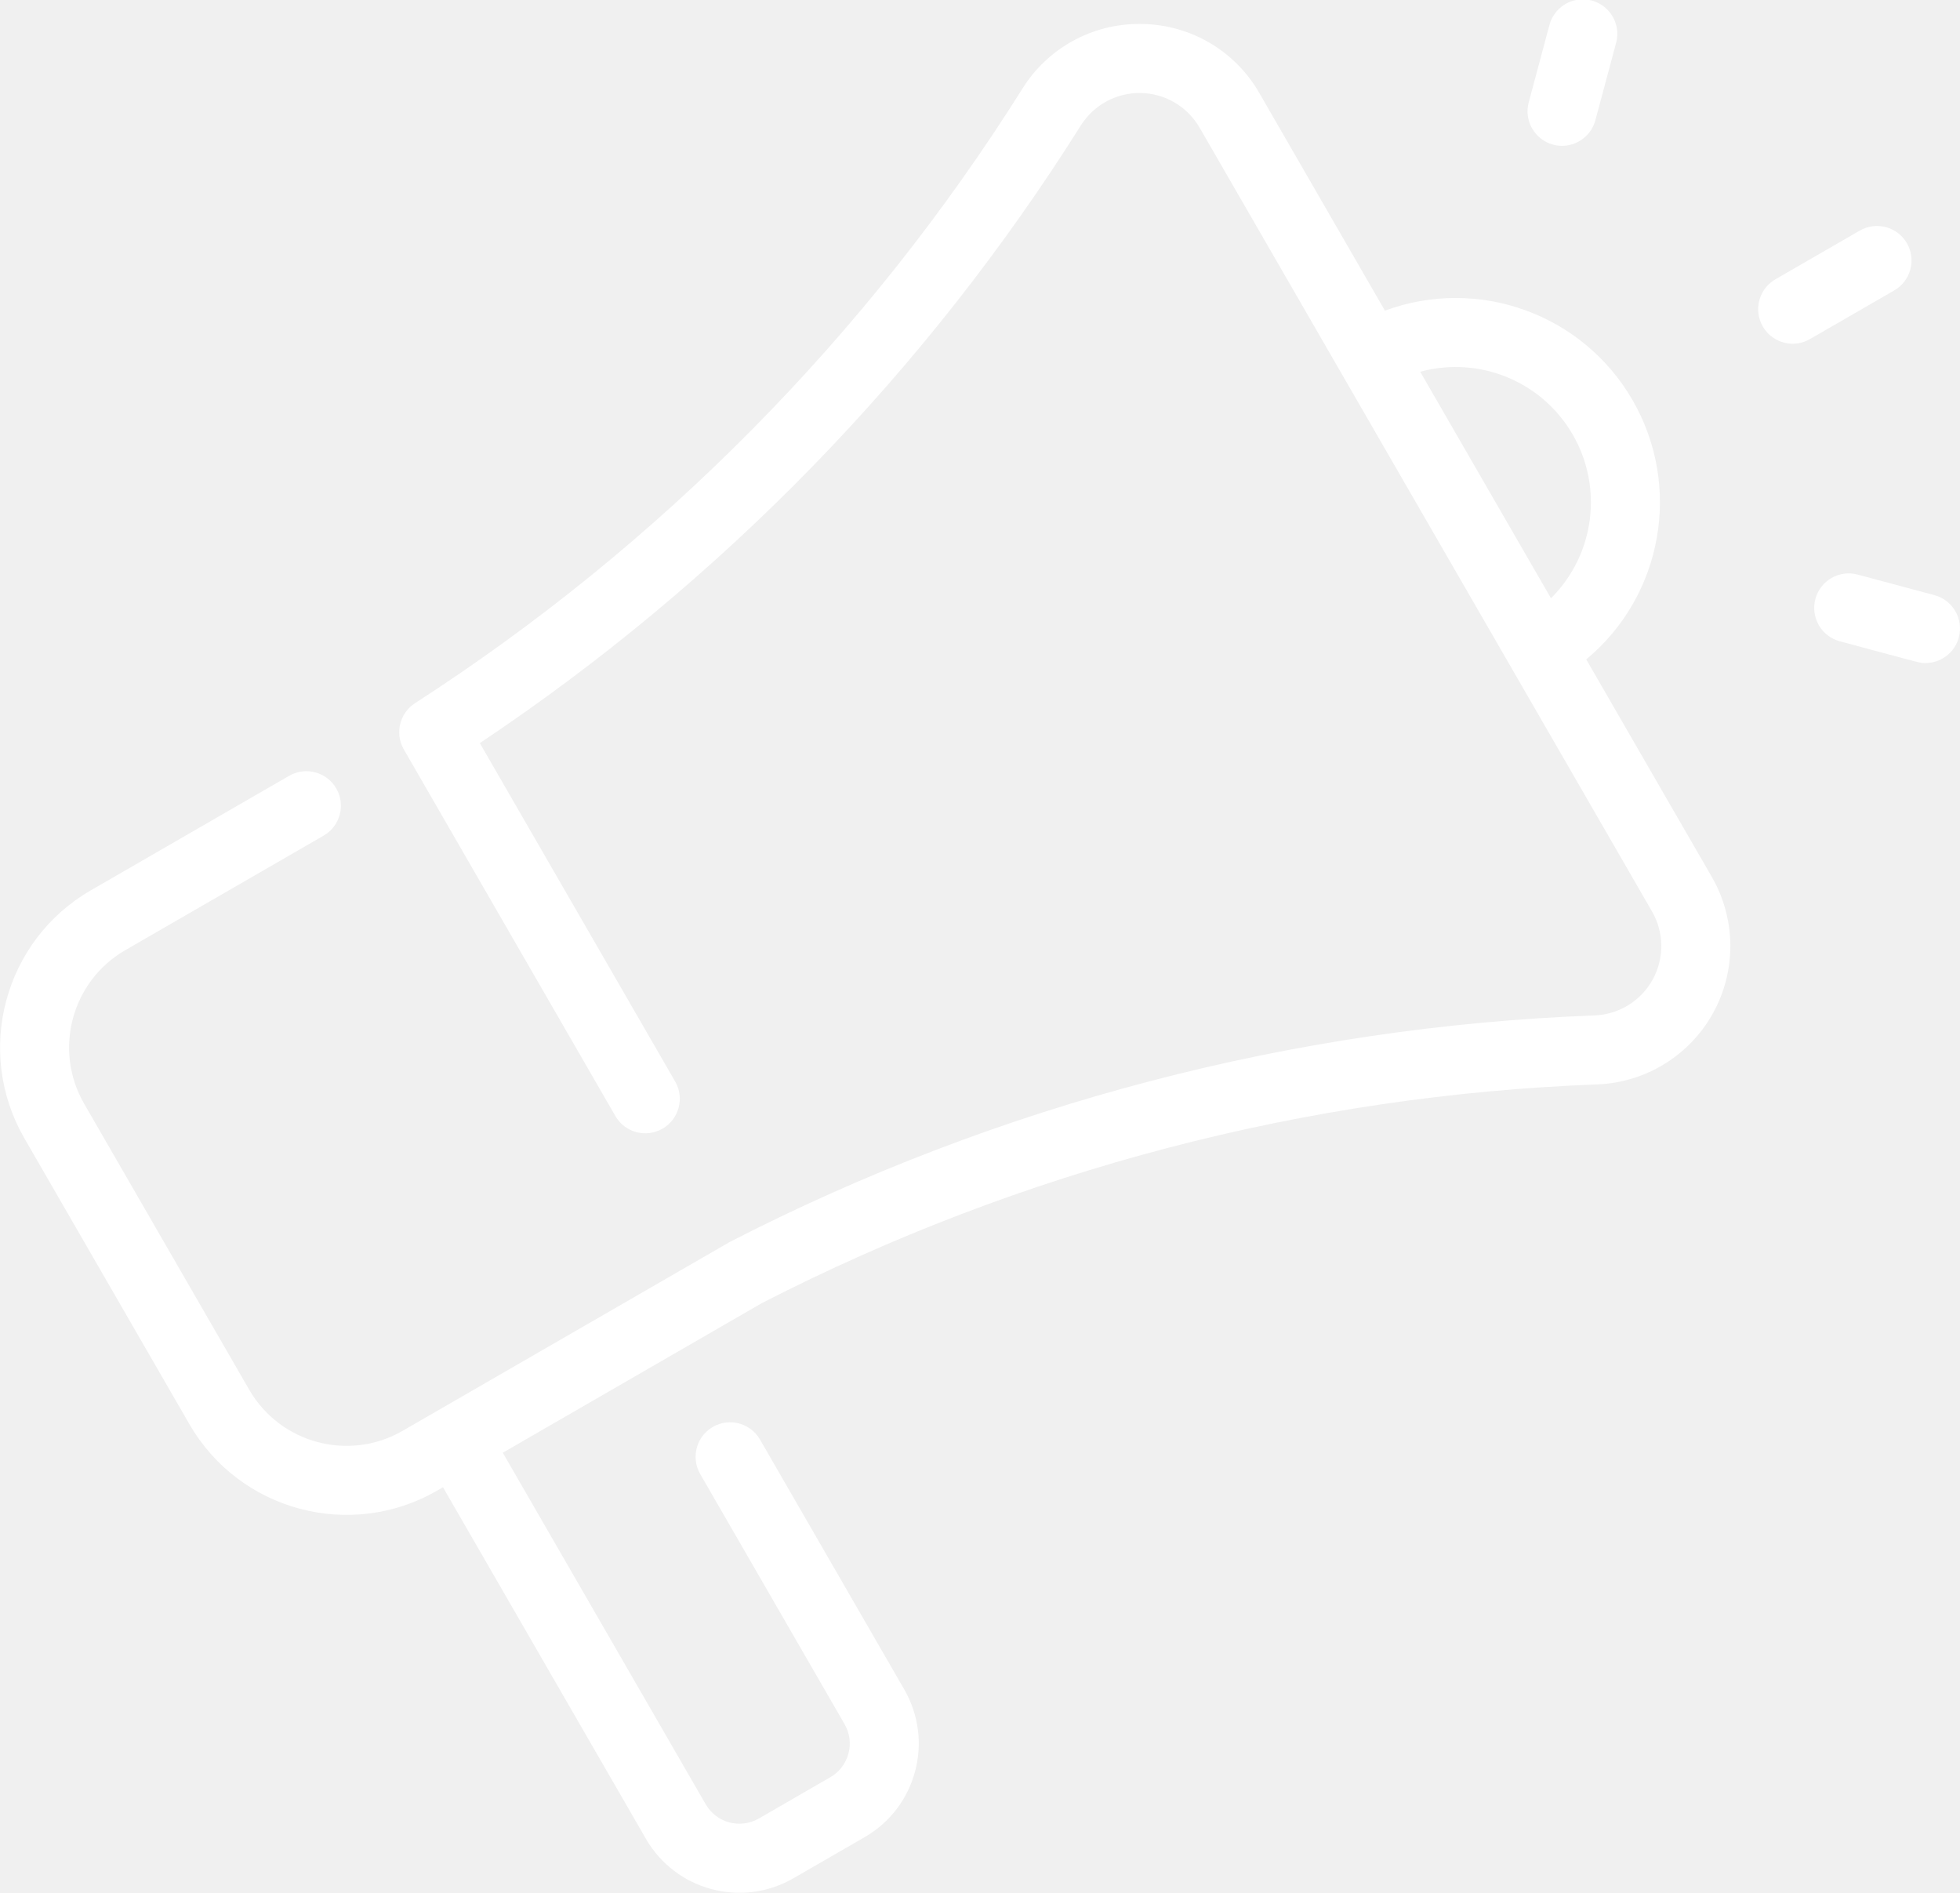
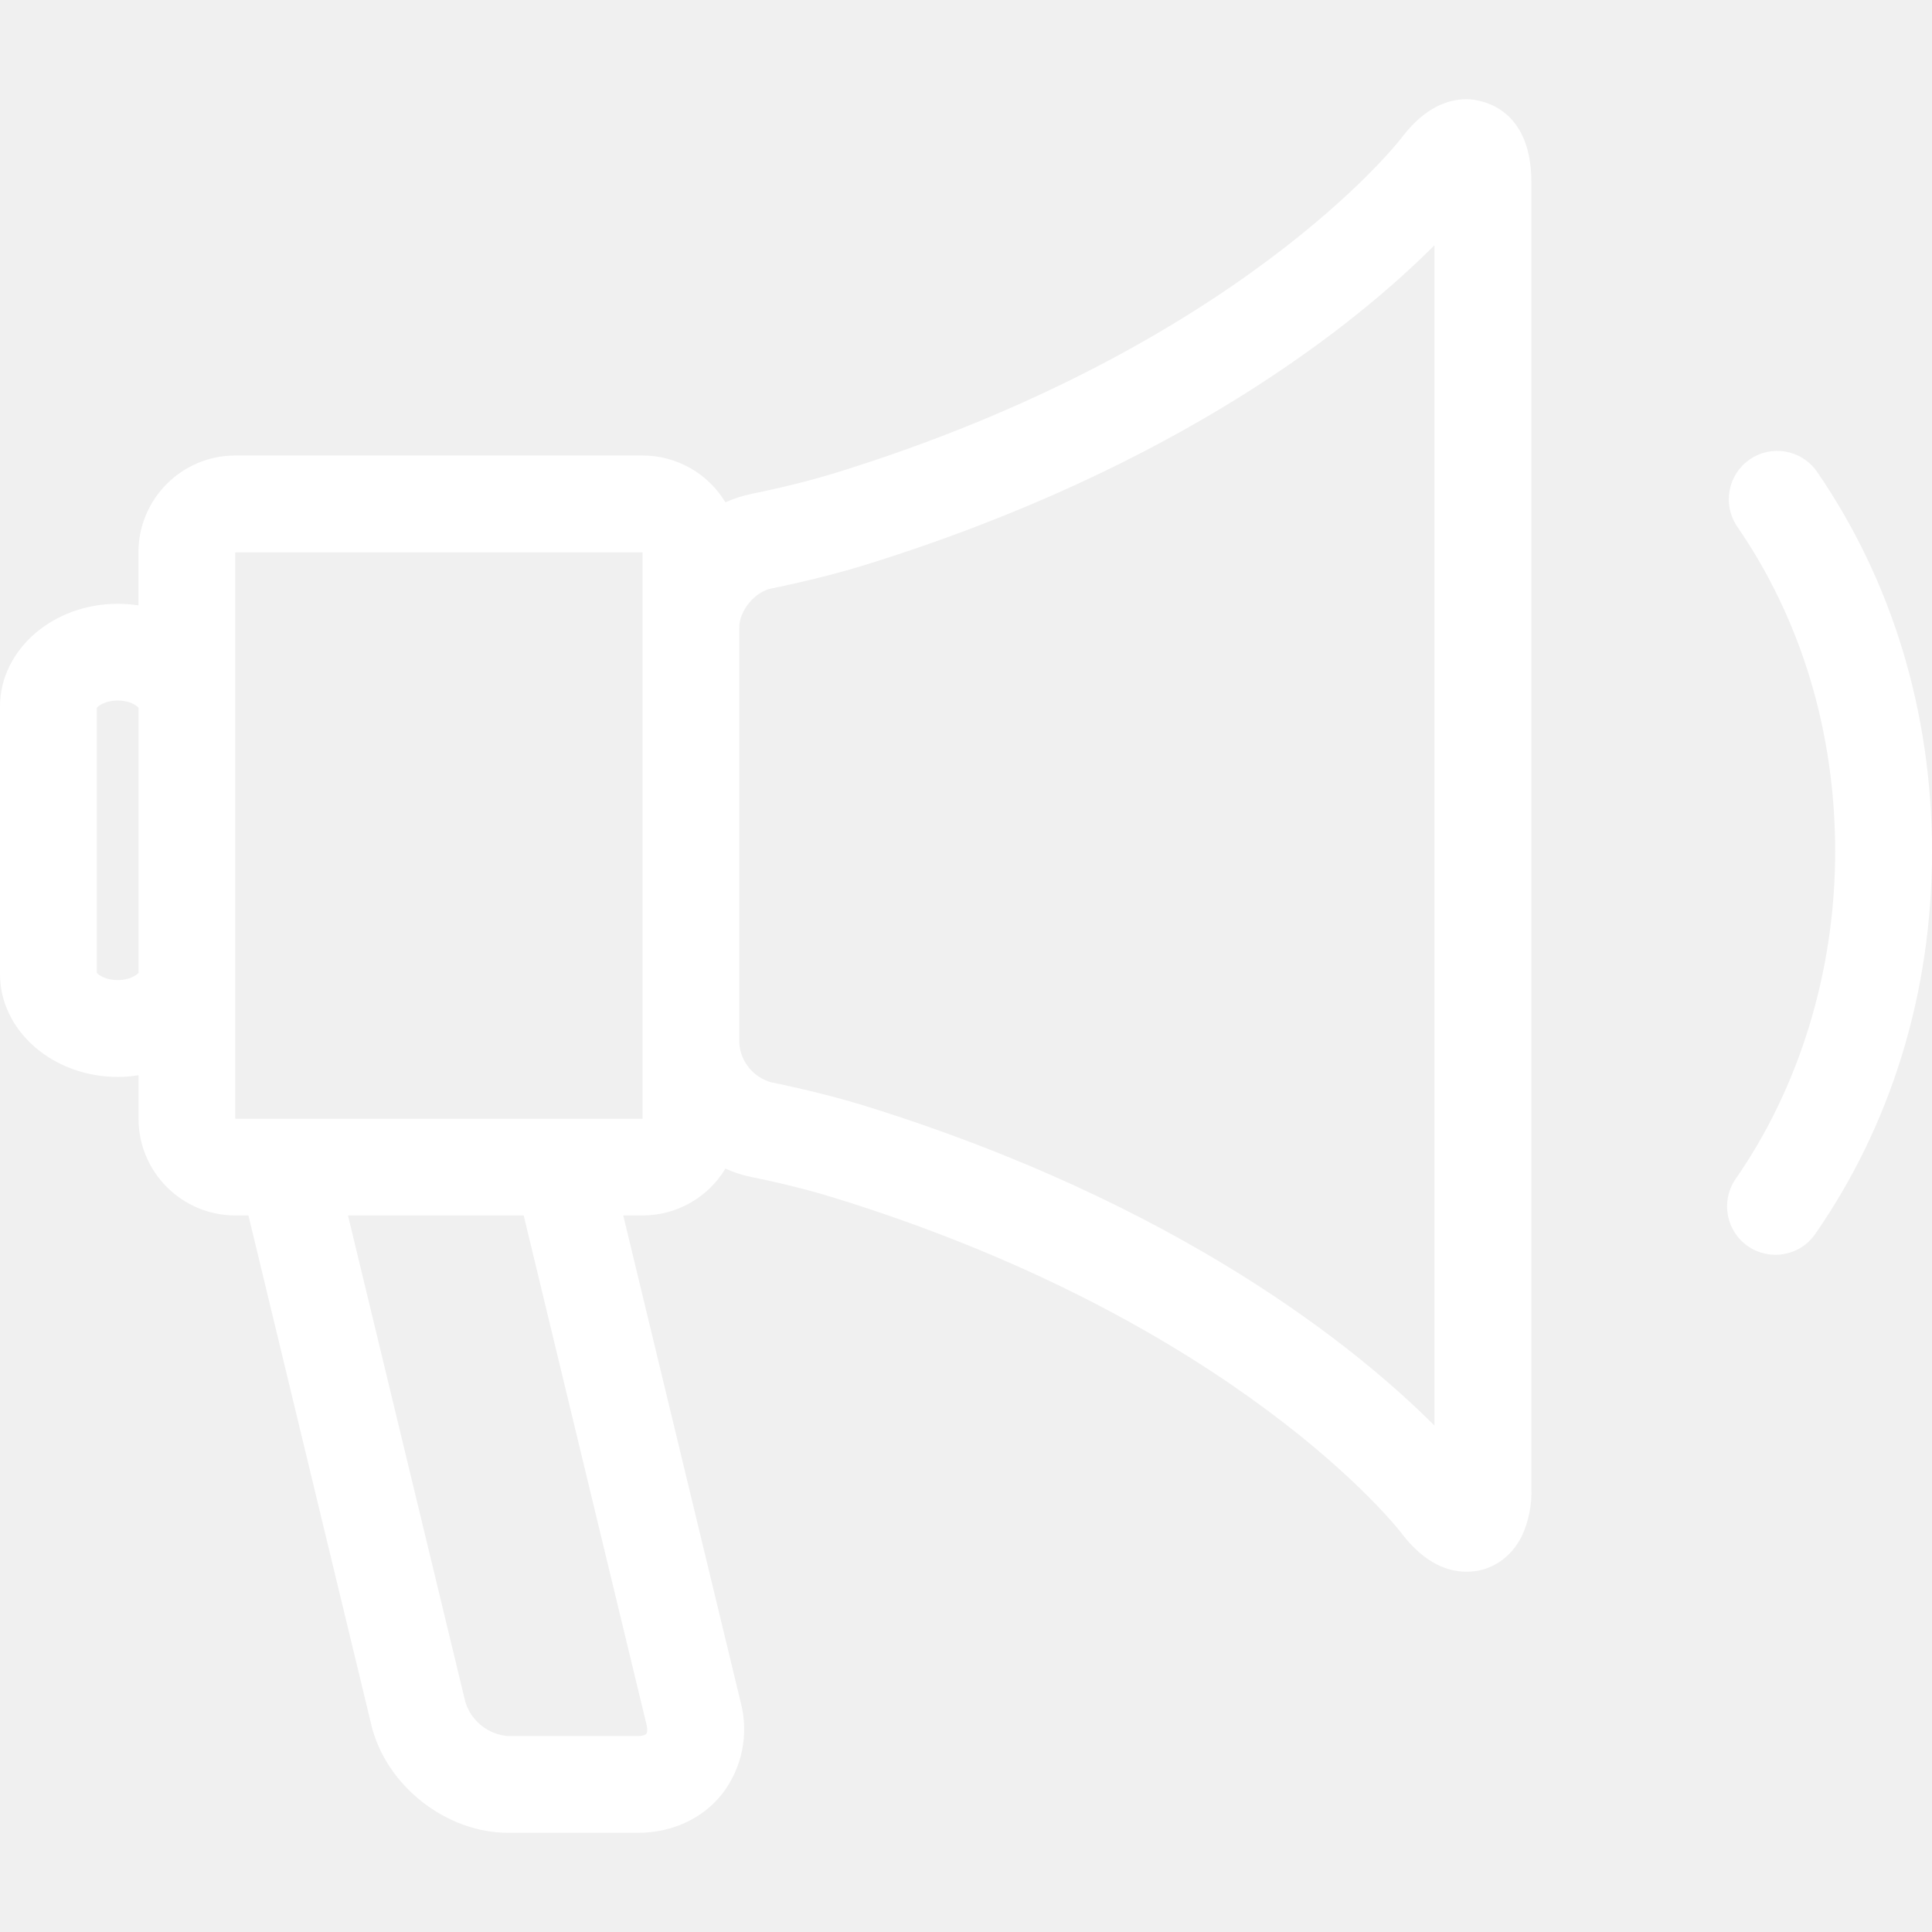
- <svg xmlns="http://www.w3.org/2000/svg" width="513.012" height="495.303">
-   <g data-name="Group 14129" fill="#fff">
-     <path data-name="Path 41797" d="M406.513 37.852a9.037 9.037 0 0 0 11.064-6.388l5.385-20.092a9.034 9.034 0 1 0-17.449-4.676l-5.386 20.092a9.045 9.045 0 0 0 6.386 11.064Z" />
-     <path data-name="Path 41798" d="m506.313 155.739-20.092-5.381a9.033 9.033 0 0 0-4.676 17.451c4.744 1.271 8.406 2.258 11.25 3.024 9.558 2.575 9.913 2.671 10.936 2.671h.251a9.035 9.035 0 0 0 2.333-17.762Z" />
-     <path data-name="Path 41799" d="M499.121 63.648a9.044 9.044 0 0 0-12.339-3.307l-22.08 12.748a9.035 9.035 0 0 0 2.177 16.549 9.119 9.119 0 0 0 2.354.312 8.994 8.994 0 0 0 4.5-1.214l22.08-12.748a9.043 9.043 0 0 0 3.308-12.34Z" />
-     <path data-name="Path 41800" d="M415.183 172.549a53.457 53.457 0 0 0-52.689-91.257l-32.853-56.905a35.945 35.945 0 0 0-30.664-18.111 35.562 35.562 0 0 0-.731-.007 35.932 35.932 0 0 0-30.615 16.9 521.794 521.794 0 0 1-159.026 160.854 9.058 9.058 0 0 0-3.021 11.895c.353.647 54.941 95.184 55.487 96.129a9.033 9.033 0 0 0 15.646-9.034l-51.127-88.555A539.981 539.981 0 0 0 282.913 32.805a18.152 18.152 0 0 1 31.08.616l118.4 205.072a18.154 18.154 0 0 1-15.008 27.224 539.727 539.727 0 0 0-226.339 59.263c-.192.1-28.214 16.272-83.288 48.072l-2.382 1.376a29.422 29.422 0 0 1-40.145-10.758l-43.218-74.867a29.423 29.423 0 0 1 10.752-40.145l52.021-30.035a9.034 9.034 0 0 0-9.033-15.647l-52.022 30.035a47.508 47.508 0 0 0-17.369 64.825l43.224 74.867a47.507 47.507 0 0 0 64.827 17.369l1.535-.886 53.115 92a28.258 28.258 0 0 0 38.583 10.339l18.717-10.806a28.279 28.279 0 0 0 10.338-38.583l-37.821-65.509a9.034 9.034 0 0 0-15.648 9.031l37.822 65.509a10.172 10.172 0 0 1-3.725 13.9l-18.716 10.811a10.192 10.192 0 0 1-13.9-3.726l-53.116-92 67.872-39.186a521.785 521.785 0 0 1 218.623-57.2 36.216 36.216 0 0 0 29.949-54.31Zm-9.234-16-34.223-59.271a35.4 35.4 0 0 1 34.223 59.28Z" />
+ <svg xmlns="http://www.w3.org/2000/svg" width="17" height="17" fill="none">
+   <g clip-path="url(#a)" fill="#fff">
+     <path d="M15.984 4.145a.426.426 0 0 0-.701.484c.566.82.865 1.811.865 2.864 0 1.049-.313 2.074-.881 2.888a.426.426 0 0 0 .698.488C16.642 9.899 17 8.732 17 7.493c0-1.226-.351-2.384-1.016-3.348ZM12.905.873c-.211 0-.406.117-.579.348-.014.018-1.437 1.85-4.987 2.944-.337.104-.71.177-.713.178a1.116 1.116 0 0 0-.243.077.851.851 0 0 0-.728-.412H2.07a.853.853 0 0 0-.852.852v.467a1.185 1.185 0 0 0-.183-.014C.465 5.313 0 5.718 0 6.217v2.355c0 .498.465.904 1.036.904.062 0 .124-.005.183-.015v.383c0 .47.382.851.852.851h.115l1.082 4.485c.128.531.656.947 1.202.947h1.145c.298 0 .569-.125.741-.344a.932.932 0 0 0 .162-.802l-1.034-4.286h.17a.851.851 0 0 0 .729-.412c.077.035.158.06.243.077.003 0 .376.074.713.179 3.55 1.096 4.973 2.925 4.986 2.943.174.231.369.348.58.348.208 0 .39-.118.487-.316a.931.931 0 0 0 .083-.416V1.605c0-.711-.512-.732-.57-.732ZM1.035 8.624c-.104 0-.167-.043-.183-.064V6.228c.016-.02.079-.064.184-.064.104 0 .167.044.183.064V8.56c-.016.02-.079.064-.183.064ZM5.69 15.18c.009.039.005.066-.003.076-.008.01-.033.02-.072.02H4.47a.429.429 0 0 1-.374-.295l-1.034-4.286h1.546L5.69 15.18ZM2.07 9.844V4.86h3.584v4.984H2.07Zm10.552 2.7c-.663-.664-2.228-1.953-5.033-2.82-.381-.117-.784-.196-.801-.2a.386.386 0 0 1-.283-.343V5.52c0-.147.138-.314.283-.342.017-.004.42-.083.801-.2 2.804-.865 4.37-2.155 5.033-2.82v10.385Z" />
  </g>
+   <defs>
+     <clipPath id="a">
+       <path fill="#fff" d="M0 0h17v17H0z" />
+     </clipPath>
+   </defs>
</svg>
